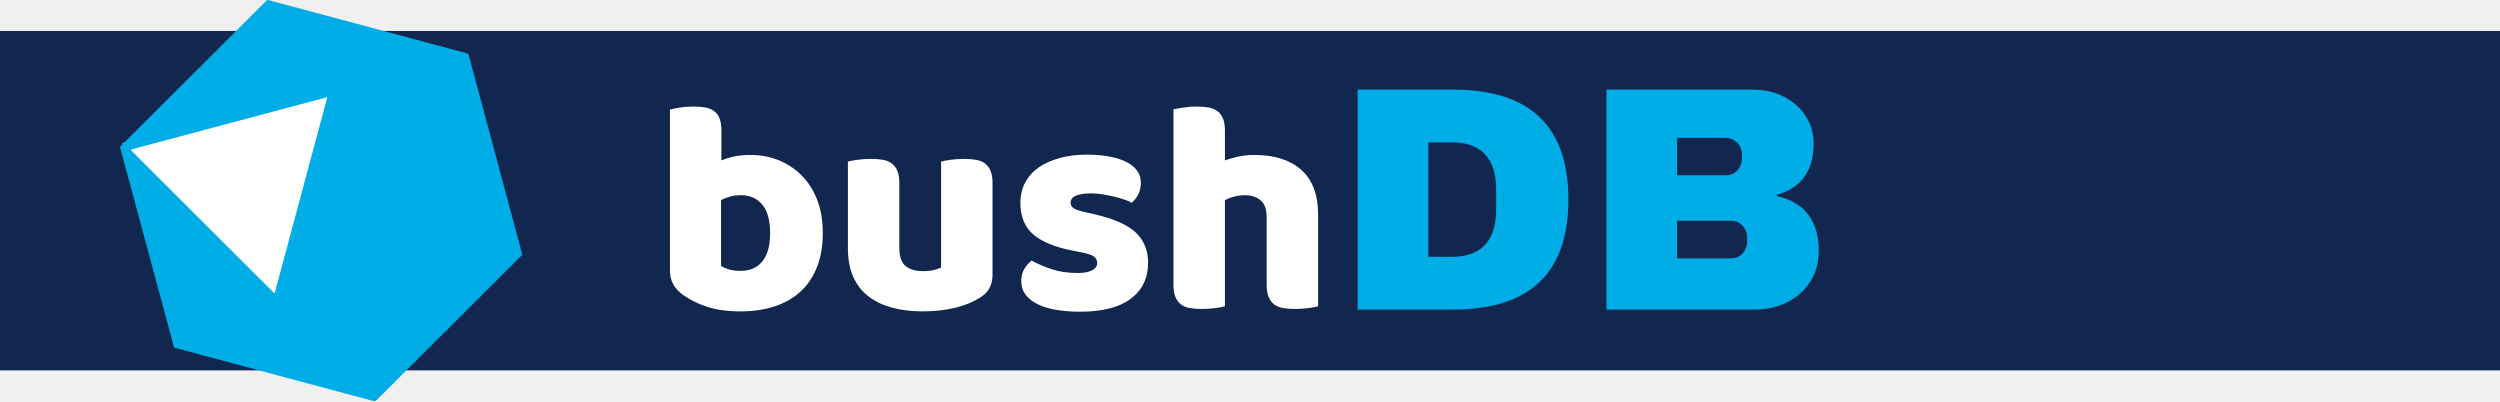
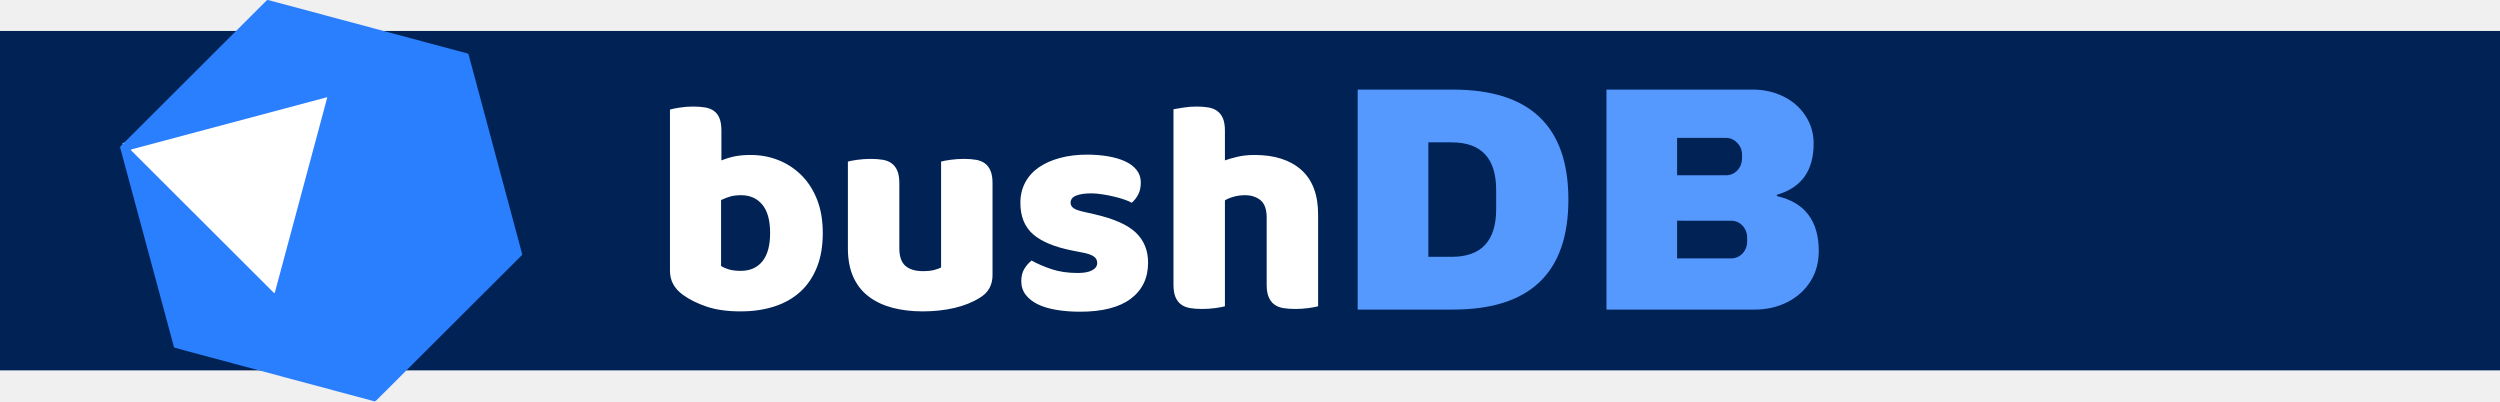
<svg xmlns="http://www.w3.org/2000/svg" version="1.1" viewBox="0 0 330.89 53.117">
  <defs>
    <filter id="editing-jagged" x="0" y="0" width="1" height="1">
      <feTurbulence baseFrequency="0" result="turb" seed="1" />
      <feDisplacementMap in="SourceGraphic" in2="turb" />
    </filter>
  </defs>
  <rect transform="matrix(.43776 .89909 -.9354 .3536 0 0)" x="23.724" y="-33.561" width="25.899" height="27.704" fill="#fff" stroke-width="1.068" />
-   <g transform="translate(0 4.0972)">
-     <g transform="translate(0 -4.0972)">
-       <rect x="4.7182e-16" y="4.097" width="330.89" height="44.923" rx="0" ry="3.627" fill="#112750" stroke-width=".533" />
-     </g>
-     <rect transform="matrix(.94888 -.31563 .28825 .95755 0 0)" x="11.247" y="19.229" width="27.828" height="25.298" rx="0" ry="3.149" fill="#fff" stroke-width="1.05" />
-     <path d="m69.043 29.704-19.264 19.224c-0.075 0.078-0.191 0.115-0.268 0.078l-26.313-7.052c-0.115-0.037-0.193-0.115-0.193-0.191l-7.087-26.273c-0.04-0.118 0-0.193 0.078-0.271l19.262-19.224c0.078-0.078 0.193-0.115 0.268-0.078l26.313 7.052c0.115 0.037 0.193 0.115 0.193 0.191l7.052 26.273c0.075 0.118 0.035 0.193-0.04 0.271zm-25.812-20.918-25.85 6.896c-0.037 0-0.078 0.075-0.037 0.115l18.916 18.876c0.037 0.037 0.115 0.037 0.115-0.037l6.934-25.812c0.037 0-0.04-0.078-0.078-0.037z" fill="#00ade6" stroke-width="2.217" />
-     <g transform="translate(-.71829 -18.915)">
-       <path d="m193.03 26.678q15.274 0 15.274 14.557t-15.274 14.557h-12.614v-29.114zm-3.26 6.983v15.149h3.088q5.886 0 5.886-6.305v-2.539q0-6.305-5.886-6.305zm42.955-6.983q2.202 0 4.04 0.909 1.842 0.909 2.923 2.559 1.078 1.65 1.078 3.683 0 5.372-4.867 6.771v0.169q5.545 1.27 5.545 7.281 0 2.284-1.121 4.04-1.125 1.756-3.068 2.731-1.948 0.972-4.275 0.972h-19.636v-29.114zm-10.031 6.387v4.953h6.434q0.933 0 1.544-0.654 0.615-0.658 0.615-1.63v-0.423q0-0.933-0.635-1.587-0.635-0.658-1.524-0.658zm0 10.964v4.992h7.112q0.929 0 1.544-0.654 0.615-0.658 0.615-1.63v-0.423q0-0.976-0.615-1.63-0.615-0.654-1.544-0.654z" fill="#00ade6" stroke-width=".392" />
+   <g transform="translate(2.8648e-8 -.00017886)">
+     <rect x="-2.8648e-8" y="4.097" width="330.89" height="44.923" rx="0" ry="3.627" fill="#025" stroke-width=".533" />
+     <rect transform="matrix(.94888 -.31563 .28825 .95755 0 0)" x="10.065" y="23.119" width="27.828" height="25.298" rx="0" ry="3.149" fill="#fff" stroke-width="1.05" />
+     <path d="m69.043 33.801-19.264 19.224c-0.075 0.078-0.191 0.115-0.268 0.078l-26.313-7.052c-0.115-0.037-0.193-0.115-0.193-0.191l-7.087-26.273c-0.04-0.118 0-0.193 0.078-0.271l19.262-19.224c0.078-0.078 0.193-0.115 0.268-0.078l26.313 7.052c0.115 0.037 0.193 0.115 0.193 0.191l7.052 26.273c0.075 0.118 0.035 0.193-0.04 0.271zm-25.812-20.918-25.85 6.896c-0.037 0-0.078 0.075-0.037 0.115l18.916 18.876c0.037 0.037 0.115 0.037 0.115-0.037l6.934-25.812c0.037 0-0.04-0.078-0.078-0.037z" fill="#2a7fff" stroke-width="2.217" />
+     <g transform="translate(-.71829 -14.818)">
+       <path d="m193.03 26.678q15.274 0 15.274 14.557t-15.274 14.557h-12.614v-29.114zm-3.26 6.983v15.149h3.088q5.886 0 5.886-6.305v-2.539q0-6.305-5.886-6.305zm42.955-6.983q2.202 0 4.04 0.909 1.842 0.909 2.923 2.559 1.078 1.65 1.078 3.683 0 5.372-4.867 6.771v0.169q5.545 1.27 5.545 7.281 0 2.284-1.121 4.04-1.125 1.756-3.068 2.731-1.948 0.972-4.275 0.972h-19.636v-29.114zm-10.031 6.387v4.953h6.434q0.933 0 1.544-0.654 0.615-0.658 0.615-1.63v-0.423q0-0.933-0.635-1.587-0.635-0.658-1.524-0.658zm0 10.964v4.992h7.112q0.929 0 1.544-0.654 0.615-0.658 0.615-1.63v-0.423q0-0.976-0.615-1.63-0.615-0.654-1.544-0.654z" fill="#59f" stroke-width=".392" />
      <g transform="matrix(.62581 0 0 .62581 -24.167 -5.1202)" fill="#fff" filter="url(#editing-jagged)">
        <g transform="translate(178,96.695)" fill="#fff">
          <path d="m3.46-7.55v-34.11q0.64-0.2 2.04-0.42 1.41-0.22 2.88-0.22 1.41 0 2.53 0.19t1.89 0.77q0.77 0.57 1.15 1.56 0.39 1 0.39 2.6v6.27q1.6-0.64 3.04-0.9 1.44-0.25 3.16-0.25 3.08 0 5.83 1.08 2.75 1.09 4.86 3.17t3.33 5.15q1.22 3.08 1.22 7.11 0 4.16-1.25 7.26-1.25 3.11-3.49 5.15-2.24 2.05-5.47 3.11-3.23 1.05-7.14 1.05-4.22 0-7.17-0.99-2.94-0.99-4.99-2.46-2.81-1.99-2.81-5.12zm14.97 0q2.95 0 4.58-2.02 1.63-2.01 1.63-5.98 0-4.03-1.66-6.02-1.67-1.98-4.48-1.98-1.28 0-2.21 0.25-0.93 0.26-2.02 0.77v13.95q0.71 0.45 1.7 0.74t2.46 0.29zm22.66-4.8v-18.31q0.64-0.19 2.01-0.38 1.38-0.19 2.85-0.19 1.41 0 2.53 0.19t1.89 0.77q0.77 0.57 1.18 1.57 0.42 0.99 0.42 2.59v13.76q0 2.62 1.28 3.74t3.71 1.12q1.47 0 2.4-0.25 0.93-0.26 1.44-0.52v-22.4q0.64-0.19 2.02-0.38 1.37-0.19 2.84-0.19 1.41 0 2.53 0.19t1.89 0.77q0.77 0.57 1.18 1.57 0.42 0.99 0.42 2.59v19.45q0 3.2-2.69 4.8-2.24 1.41-5.34 2.15-3.11 0.73-6.75 0.73-3.46 0-6.37-0.76-2.91-0.77-5.03-2.37-2.11-1.6-3.26-4.13t-1.15-6.11zm63.49 3.07q0 4.86-3.65 7.62-3.65 2.75-10.75 2.75-2.69 0-5-0.39-2.3-0.38-3.93-1.18t-2.56-2.02q-0.93-1.21-0.93-2.88 0-1.53 0.64-2.59 0.64-1.05 1.54-1.76 1.85 1.03 4.25 1.83t5.54 0.8q1.98 0 3.04-0.58 1.05-0.58 1.05-1.54 0-0.89-0.76-1.4-0.77-0.52-2.56-0.84l-1.92-0.38q-5.57-1.09-8.29-3.42-2.72-2.34-2.72-6.69 0-2.37 1.02-4.29 1.03-1.92 2.88-3.2 1.86-1.28 4.45-1.98 2.59-0.71 5.73-0.71 2.37 0 4.45 0.35 2.08 0.36 3.61 1.06 1.54 0.7 2.43 1.82 0.9 1.12 0.9 2.66 0 1.47-0.54 2.53-0.55 1.05-1.38 1.76-0.51-0.32-1.54-0.67-1.02-0.36-2.24-0.64-1.21-0.29-2.46-0.48-1.25-0.2-2.27-0.2-2.11 0-3.27 0.48-1.15 0.48-1.15 1.51 0 0.7 0.64 1.15t2.43 0.83l1.99 0.45q6.14 1.41 8.73 3.87 2.6 2.47 2.6 6.37zm35.96-10.18v19.4q-0.64 0.19-2.01 0.38-1.38 0.19-2.85 0.19-1.41 0-2.53-0.19t-1.89-0.77q-0.76-0.57-1.18-1.57-0.42-0.99-0.42-2.59v-14.21q0-2.62-1.31-3.68-1.31-1.05-3.23-1.05-1.28 0-2.43 0.32t-1.86 0.77v22.4q-0.64 0.19-2.01 0.38-1.38 0.19-2.85 0.19-1.41 0-2.53-0.19t-1.89-0.77q-0.77-0.57-1.18-1.57-0.42-0.99-0.42-2.59v-37.12q0.71-0.13 2.08-0.35 1.38-0.22 2.79-0.22 1.4 0 2.52 0.19t1.89 0.77q0.77 0.57 1.19 1.56 0.41 1 0.41 2.6v6.27q0.83-0.32 2.53-0.74 1.7-0.41 3.74-0.41 6.34 0 9.89 3.16 3.55 3.17 3.55 9.44z" fill="#fff" />
        </g>
      </g>
    </g>
  </g>
</svg>
